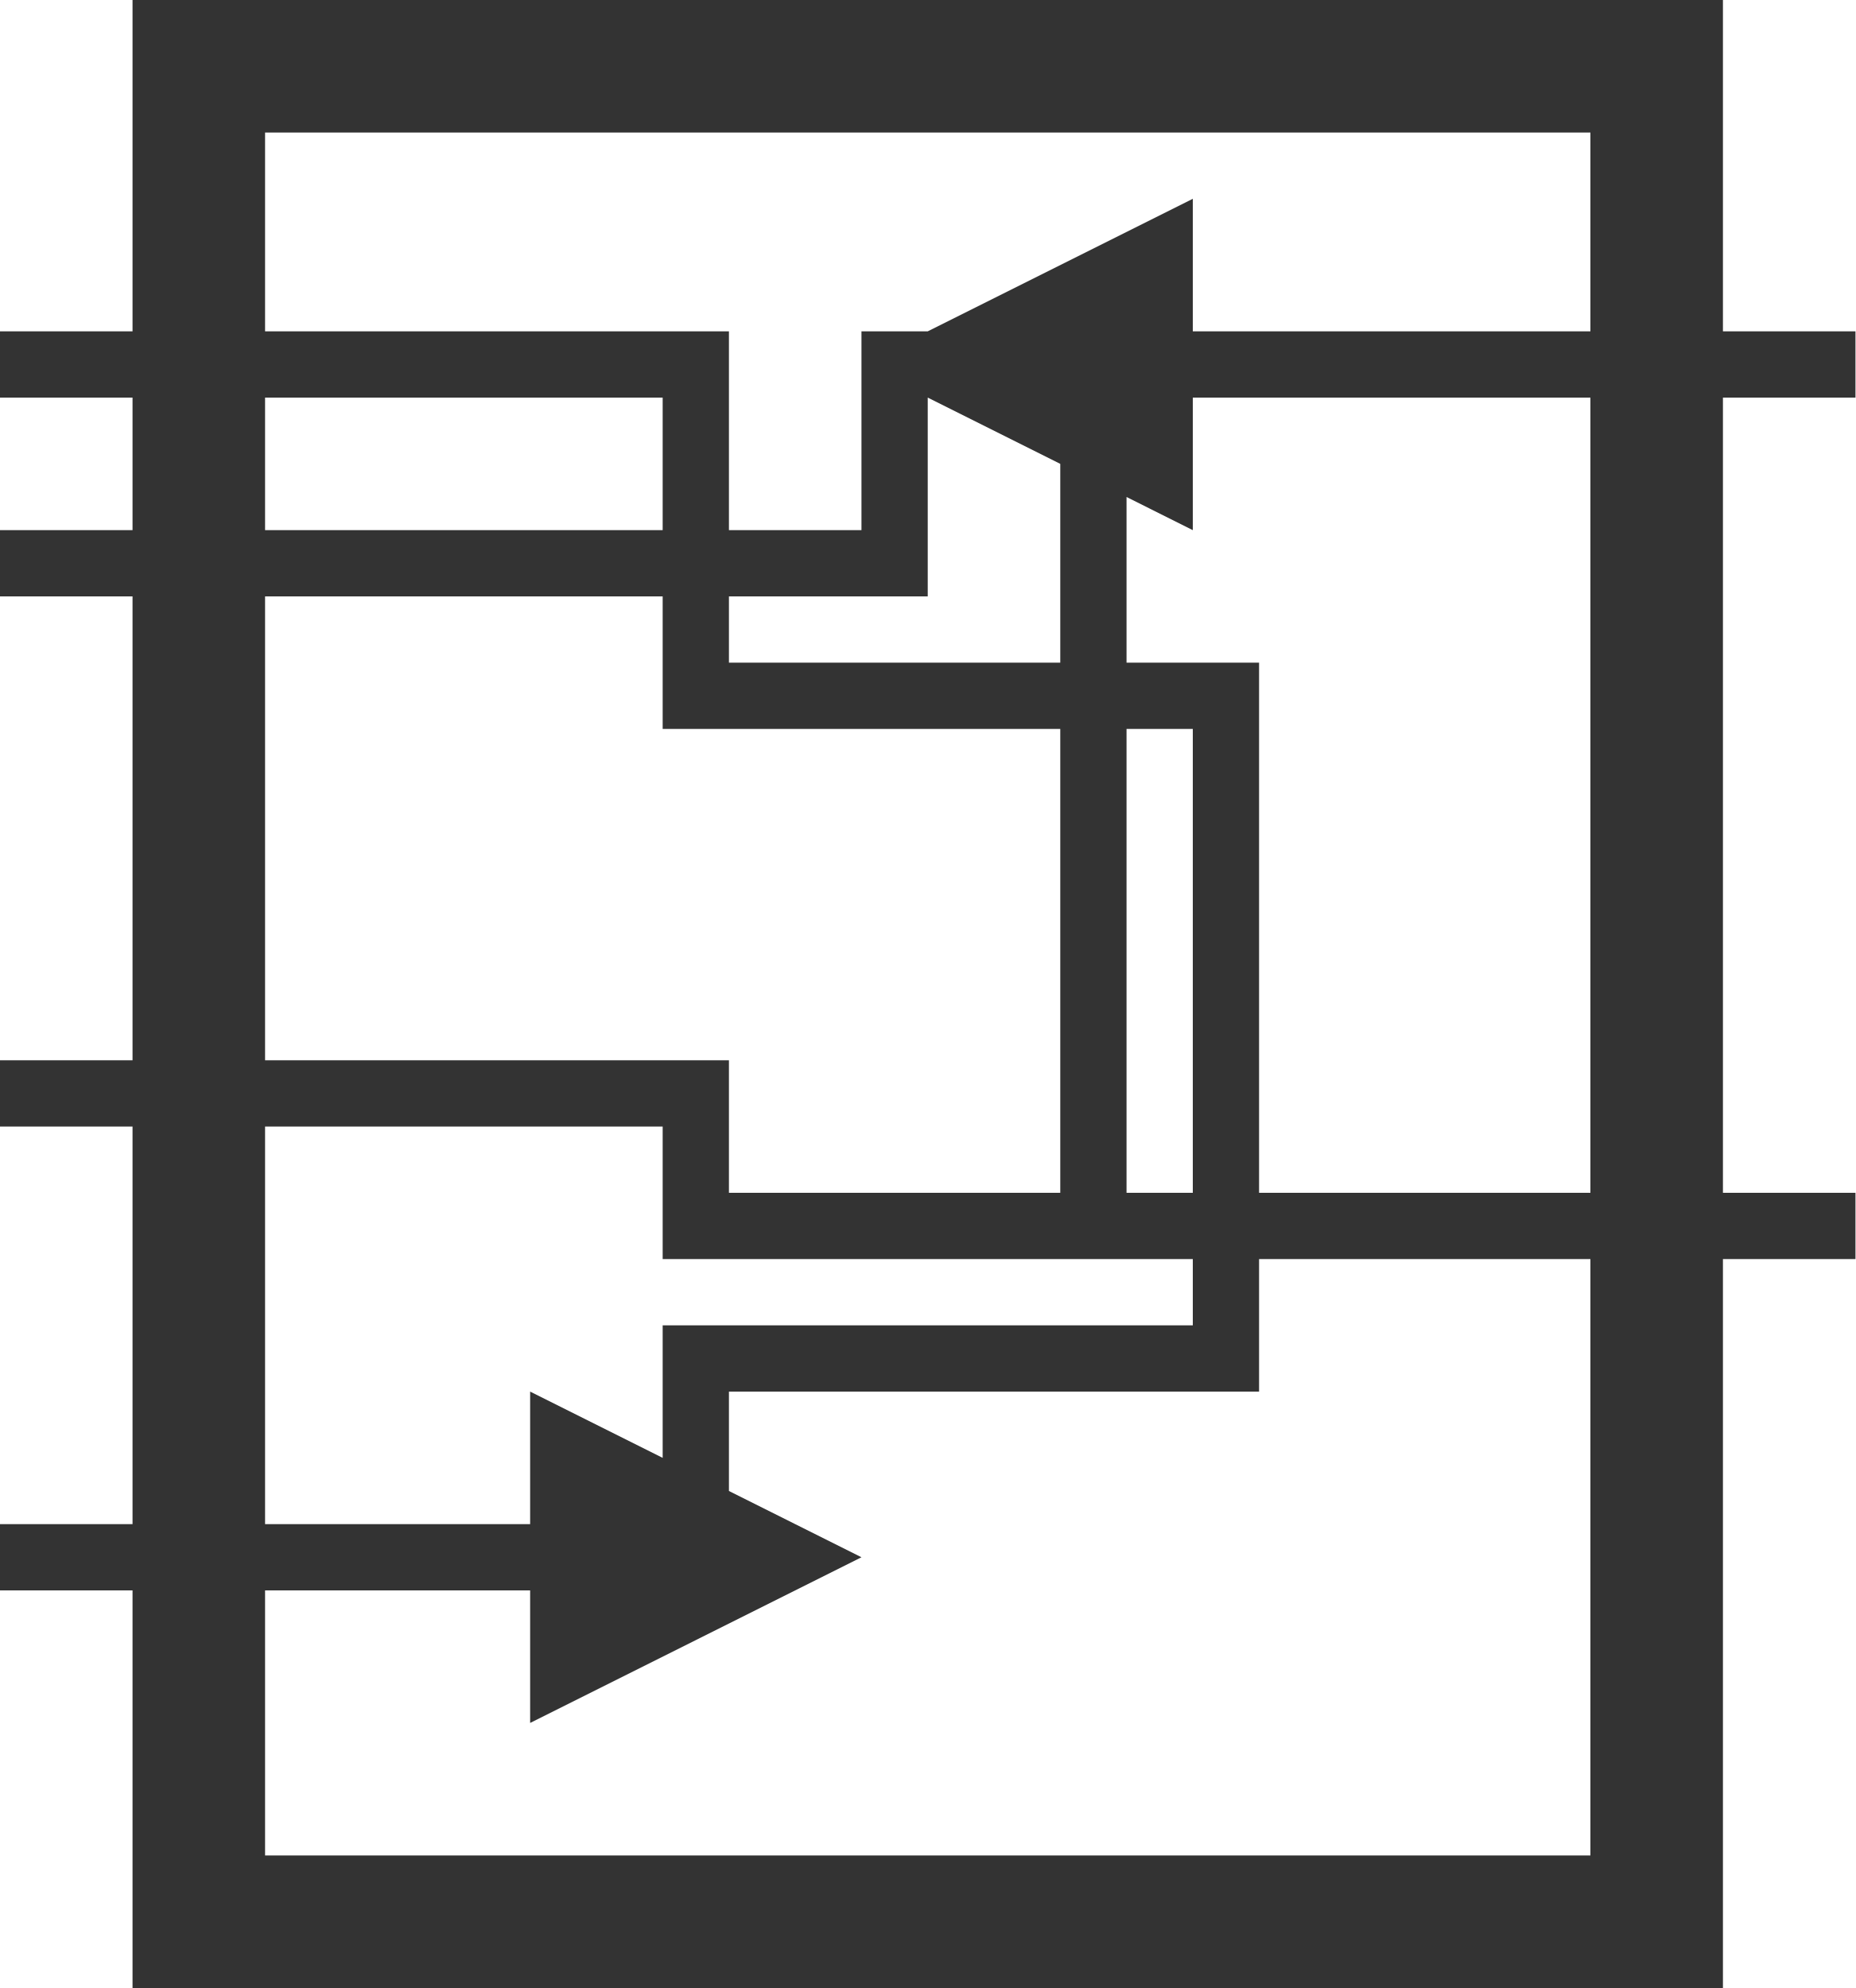
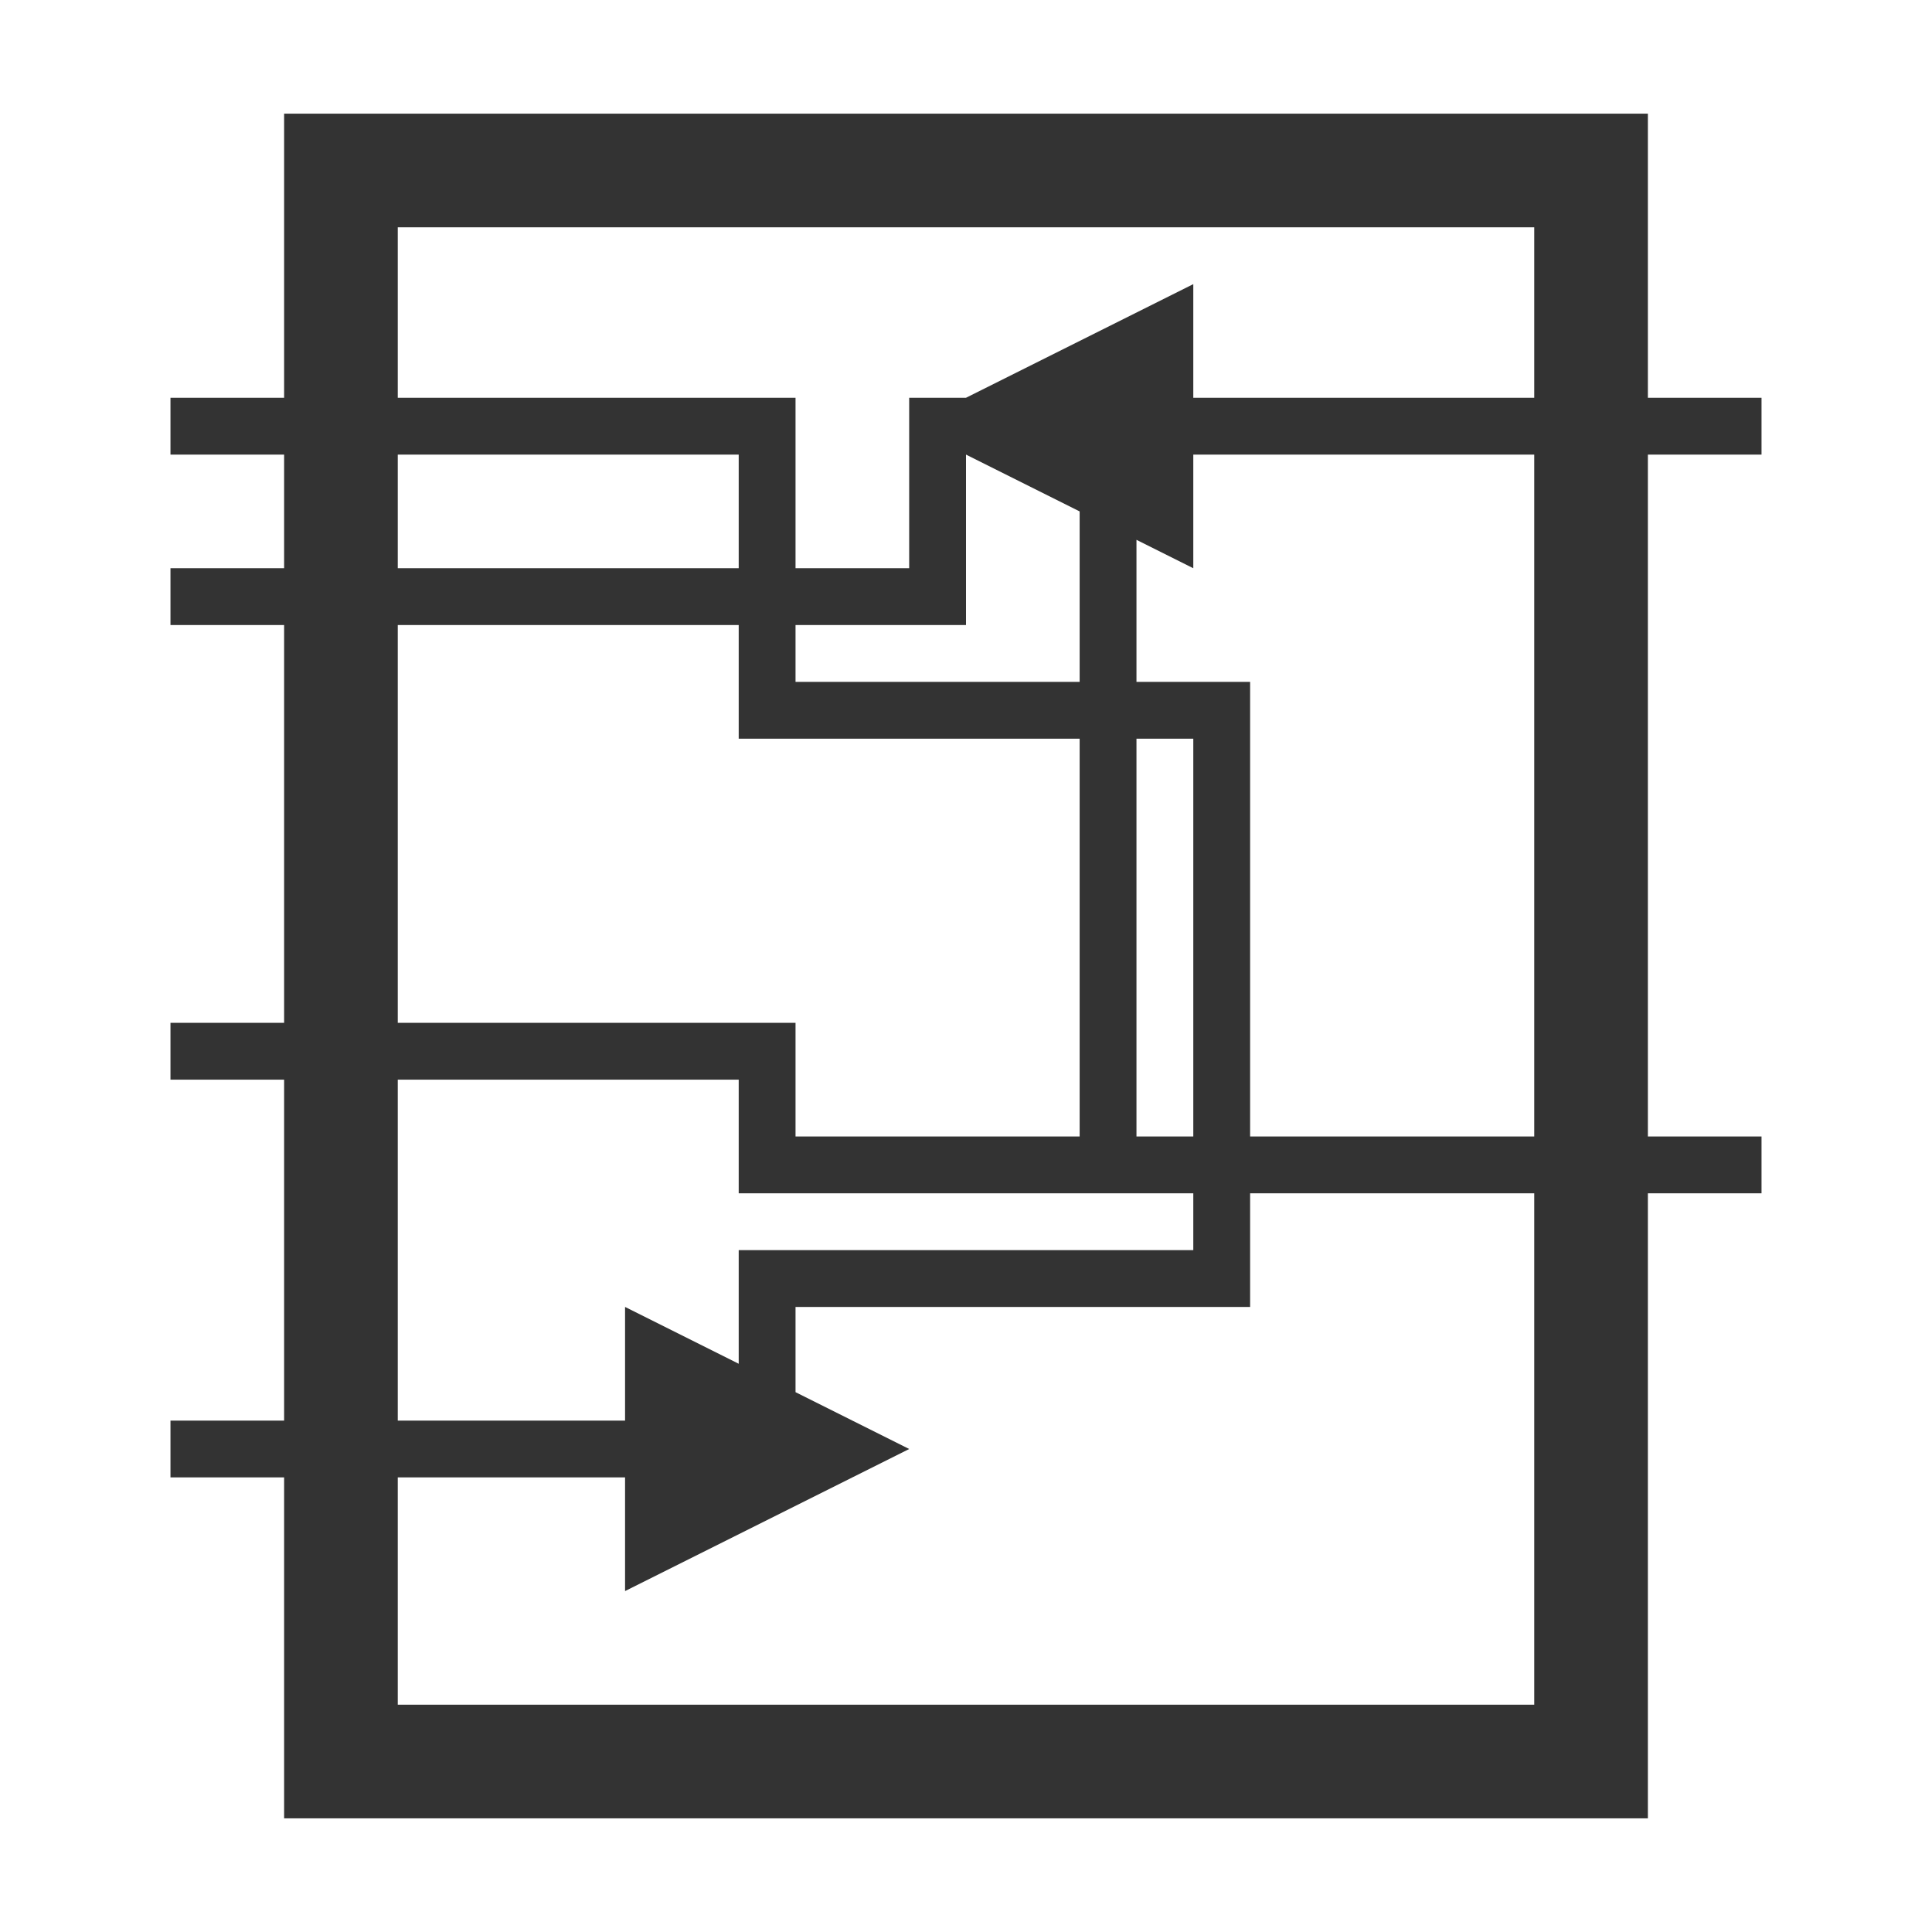
- <svg xmlns="http://www.w3.org/2000/svg" width="28" height="30" viewBox="0 0 28 30">
-   <path fill="#333333" fill-rule="evenodd" d="M18,5 L24,5 L24,2 L4,2 L4,5 L10,5 L10,6 L4,6 L4,8 L10,8 L10,5 L11,5 L11,8 L14,8 L14,9 L11,9 L11,10 L10,10 L10,9 L4,9 L4,16 L10,16 L10,17 L4,17 L4,23 L8,23 L8,21 L10,22 L10,19 L11,19 L11,20 L19,20 L19,21 L11,21 L11,22.5 L13,23.5 L8,26 L8,24 L4,24 L4,28 L24,28 L24,19 L19,19 L19,20 L18,20 L18,19 L11,19 L11,18 L16,18 L16,11 L10,11 L10,10 L16,10 L16,7 L14,6 L14,8 L13,8 L13,5 L14,5 L18,3 L18,5 Z M18,6 L24,6 L24,18 L19,18 L19,11 L18,11 L18,18 L17,18 L17,11 L19,11 L19,10 L17,10 L17,7.5 L18,8 L18,6 Z M26,19 L26,30 L2,30 L2,24 L0,24 L0,23 L2,23 L2,17 L0,17 L0,16 L2,16 L2,9 L0,9 L0,8 L2,8 L2,6 L0,6 L0,5 L2,5 L2,0 L26,0 L26,5 L28,5 L28,6 L26,6 L26,18 L28,18 L28,19 L26,19 Z M10,16 L11,16 L11,20 L10,20 L10,16 Z" />
+ <svg xmlns="http://www.w3.org/2000/svg" width="34" height="34" viewBox="0 0 34 34">
+   <g fill="none" fill-rule="evenodd">
+     <path fill="#333333" d="M21,7 L27,7 L27,4 L7,4 L7,7 L13,7 L13,8 L7,8 L7,10 L13,10 L13,7 L14,7 L14,10 L17,10 L17,11 L14,11 L14,12 L13,12 L13,11 L7,11 L7,18 L13,18 L13,19 L7,19 L7,25 L11,25 L11,23 L13,24 L13,21 L14,21 L14,22 L22,22 L22,23 L14,23 L14,24.5 L16,25.5 L11,28 L11,26 L7,26 L7,30 L27,30 L27,21 L22,21 L22,22 L21,22 L21,21 L14,21 L14,20 L19,20 L19,13 L13,13 L13,12 L19,12 L19,9 L17,8 L17,10 L16,10 L16,7 L17,7 L21,5 L21,7 Z M21,8 L27,8 L27,20 L22,20 L22,13 L21,13 L21,20 L20,20 L20,13 L22,13 L22,12 L20,12 L20,9.5 L21,10 L21,8 Z M29,21 L29,32 L5,32 L5,26 L3,26 L3,25 L5,25 L5,19 L3,19 L3,18 L5,18 L5,11 L3,11 L3,10 L5,10 L5,8 L3,8 L3,7 L5,7 L5,2 L29,2 L29,7 L31,7 L31,8 L29,8 L29,20 L31,20 L31,21 L29,21 Z M13,18 L14,18 L14,22 L13,22 L13,18 Z" />
+   </g>
</svg>
